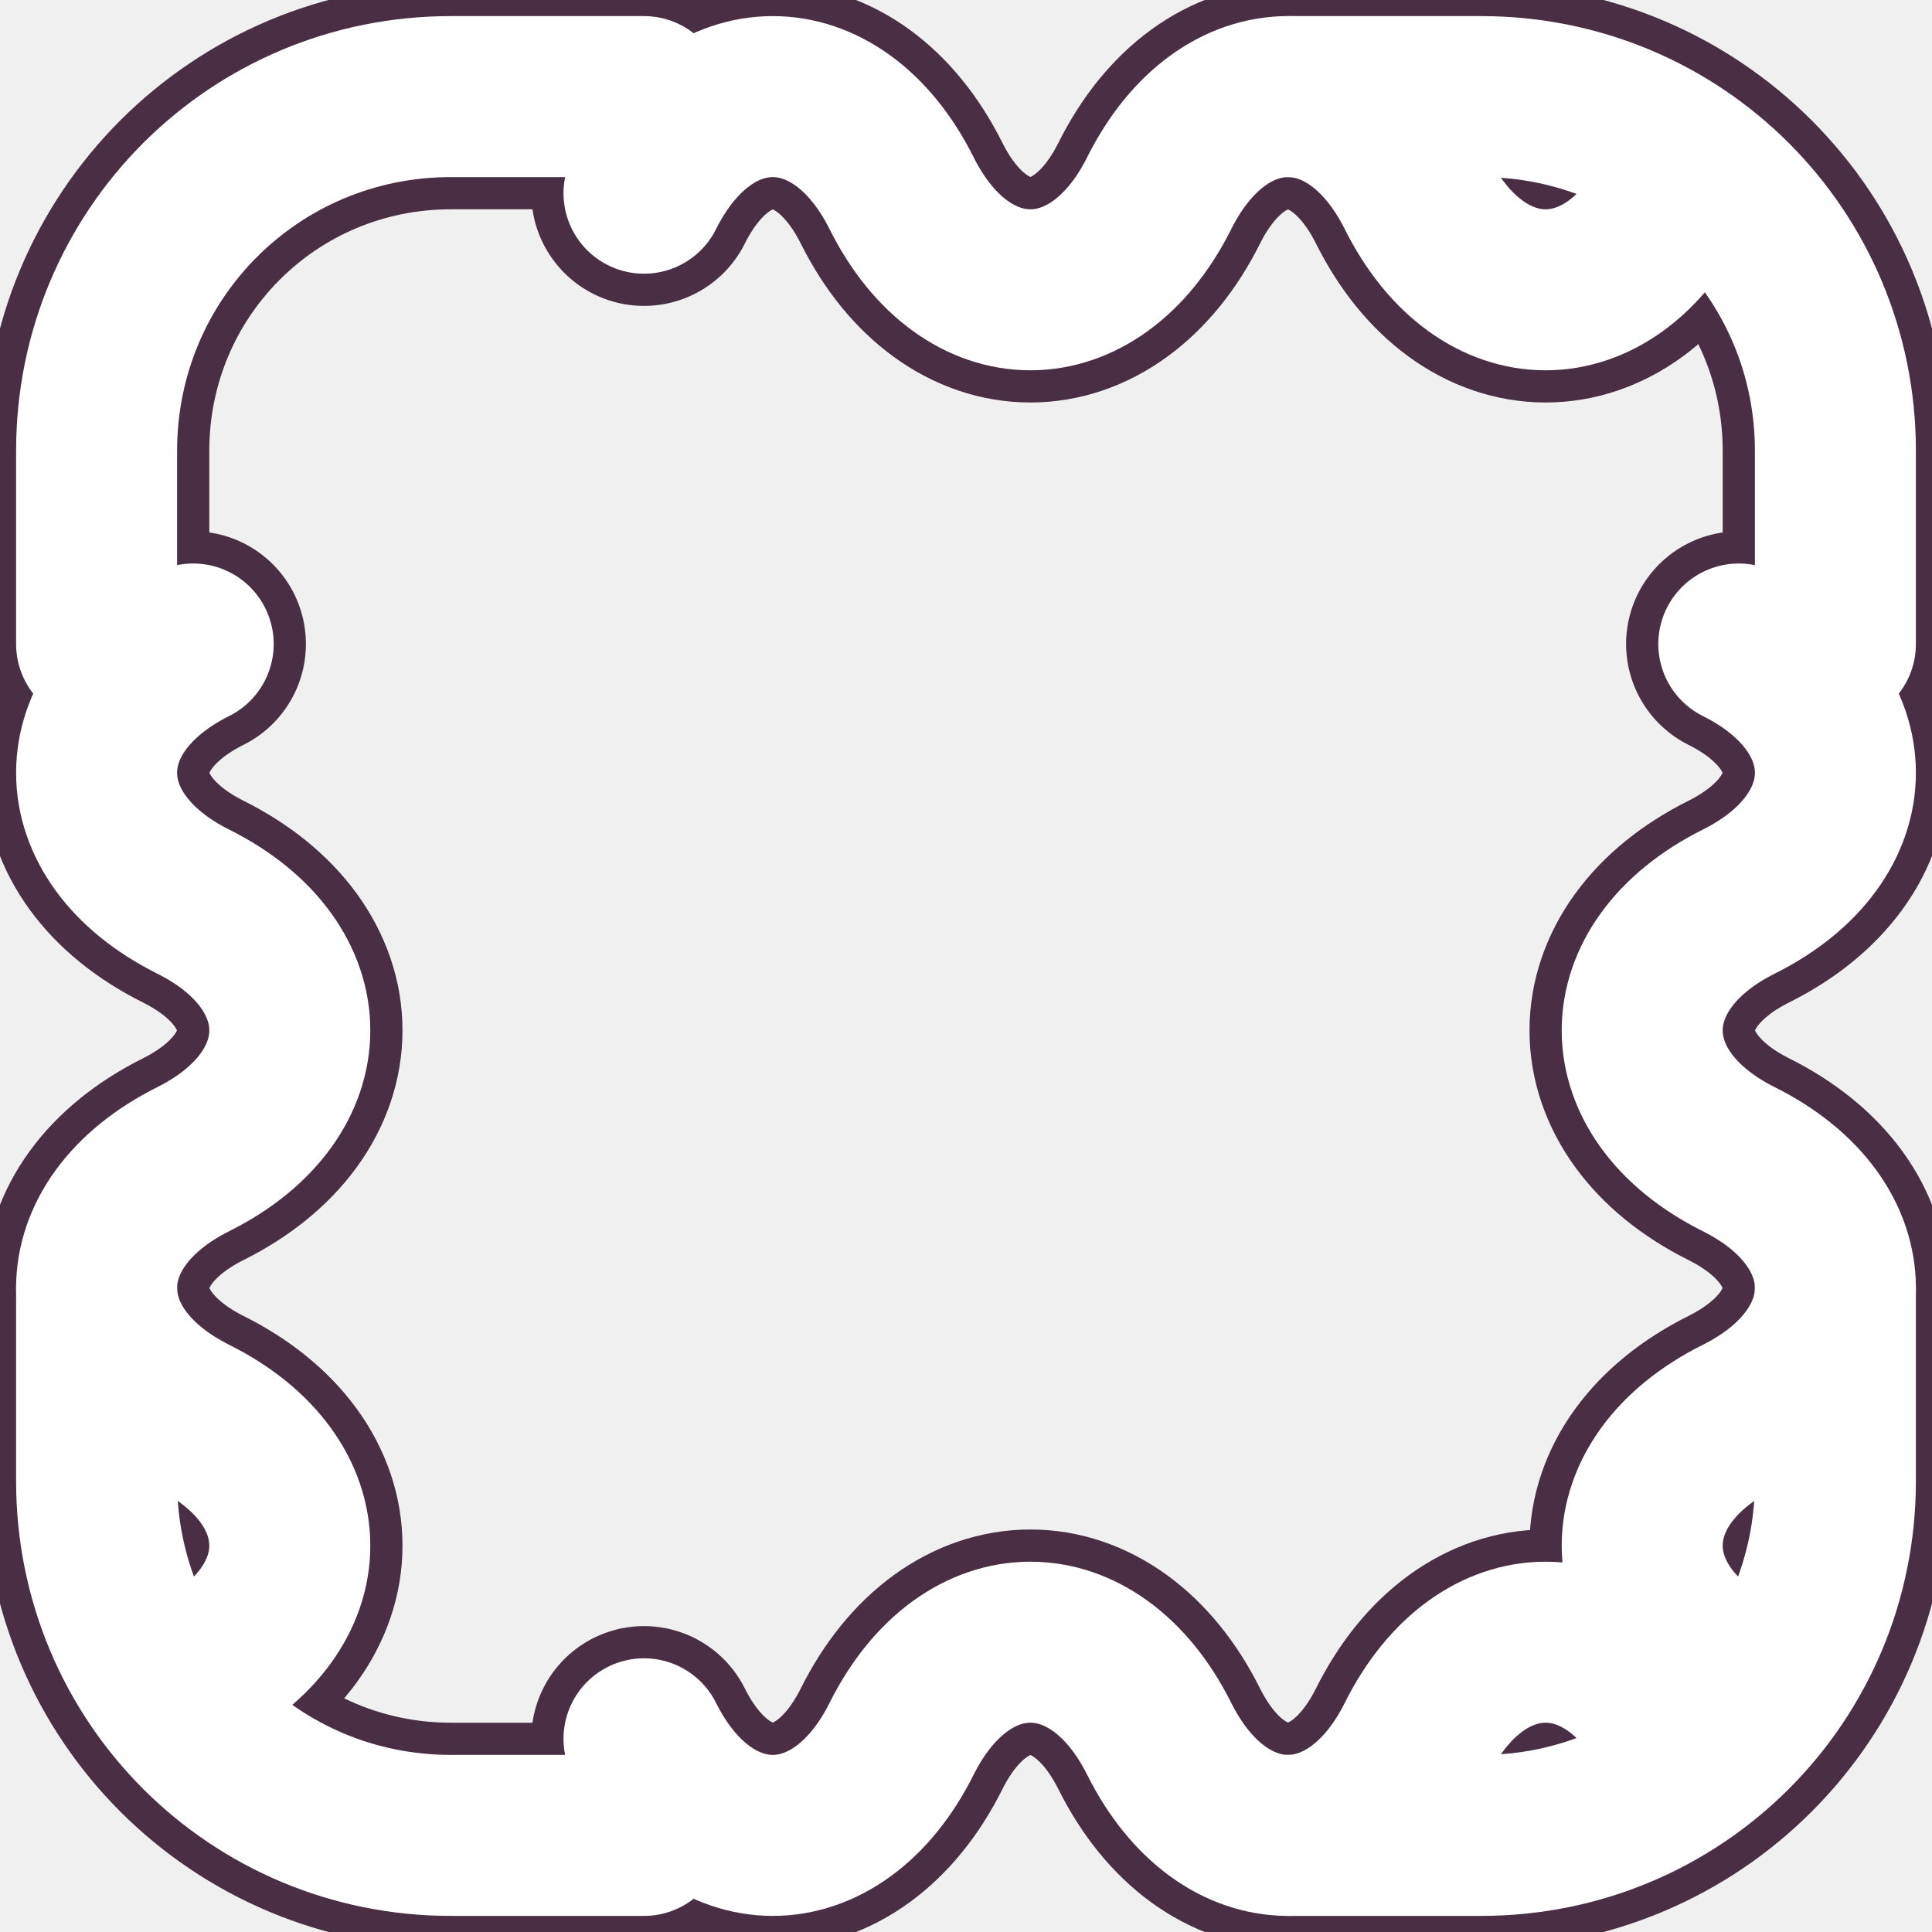
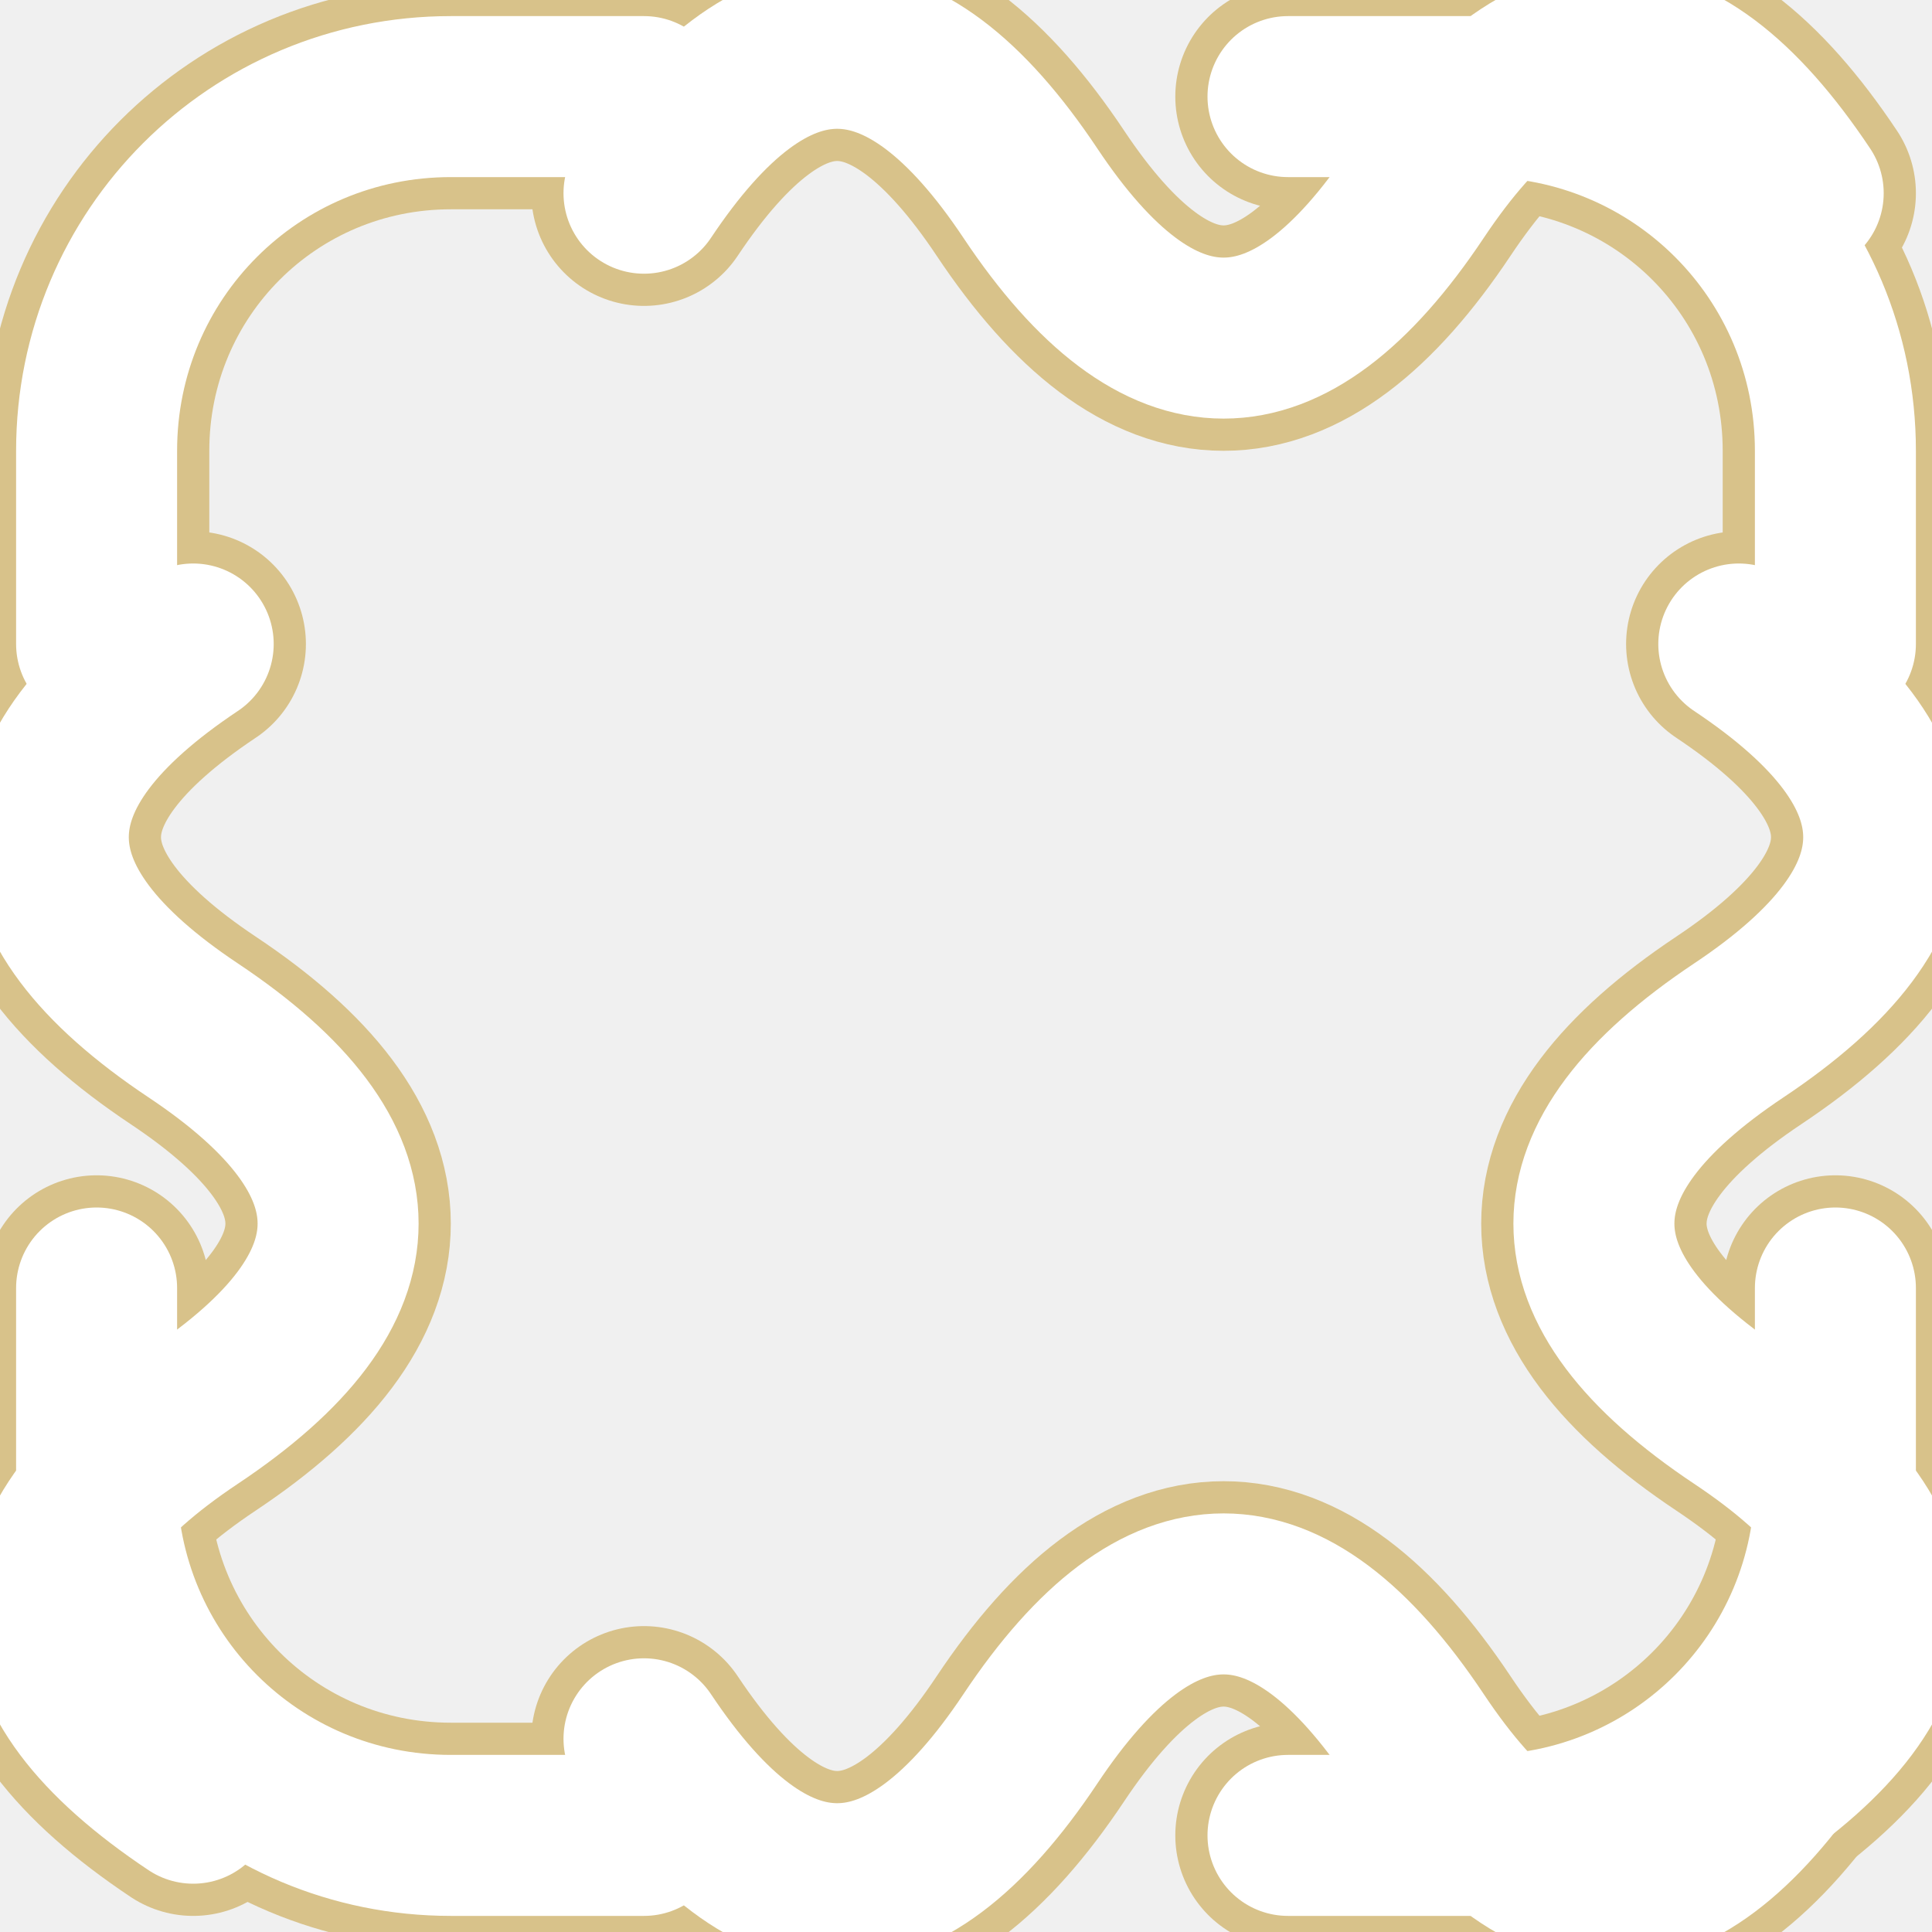
<svg xmlns="http://www.w3.org/2000/svg" width="60" height="60" viewBox="0 0 60 60" fill="none">
-   <g stroke="#4A2E44" stroke-width="7" stroke-linecap="round" fill="none">
-     <path d="M20 6 C22 2 26 2 28 6 C30 10 34 10 36 6 C38 2 42 2 44 6 C46 10 50 10 52 6" />
-     <path d="M20 54 C22 58 26 58 28 54 C30 50 34 50 36 54 C38 58 42 58 44 54 C46 50 50 50 52 54" />
-     <path d="M6 20 C2 22 2 26 6 28 C10 30 10 34 6 36 C2 38 2 42 6 44 C10 46 10 50 6 52" />
-     <path d="M54 20 C58 22 58 26 54 28 C50 30 50 34 54 36 C58 38 58 42 54 44 C50 46 50 50 54 52" />
-     <path d="M20 3 H14 C7.9 3 3 7.9 3 14 V20" />
-     <path d="M40 3 H46 C52.1 3 57 7.9 57 14 V20" />
-     <path d="M3 40 V46 C3 52.1 7.9 57 14 57 H20" />
-     <path d="M57 40 V46 C57 52.1 52.1 57 46 57 H40" />
+   <g stroke="#D8C28A" stroke-width="7" stroke-linecap="round" fill="none">
+     <path d="       M20 6       C24 0 28 0 32 6       C36 12 40 12 44 6       C48 0 52 0 56 6     " />
+     <path d="       M20 54       C24 60 28 60 32 54       C36 48 40 48 44 54       C48 60 52 60 56 54     " />
+     <path d="       M6 20       C0 24 0 28 6 32       C12 36 12 40 6 44       C0 48 0 52 6 56     " />
+     <path d="       M54 20       C60 24 60 28 54 32       C48 36 48 40 54 44       C60 48 60 52 54 56     " />
+     <path d="       M20 3       H14       C7.9 3 3 7.9 3 14       V20     " />
+     <path d="       M40 3       H46       C52.1 3 57 7.9 57 14       V20     " />
+     <path d="       M3 40       V46       C3 52.1 7.9 57 14 57       H20     " />
+     <path d="       M57 40       V46       C57 52.1 52.1 57 46 57       H40     " />
  </g>
  <g stroke="#FFFFFF" stroke-width="5" stroke-linecap="round" fill="none">
-     <path d="M20 6 C22 2 26 2 28 6 C30 10 34 10 36 6 C38 2 42 2 44 6 C46 10 50 10 52 6" />
-     <path d="M20 54 C22 58 26 58 28 54 C30 50 34 50 36 54 C38 58 42 58 44 54 C46 50 50 50 52 54" />
-     <path d="M6 20 C2 22 2 26 6 28 C10 30 10 34 6 36 C2 38 2 42 6 44 C10 46 10 50 6 52" />
-     <path d="M54 20 C58 22 58 26 54 28 C50 30 50 34 54 36 C58 38 58 42 54 44 C50 46 50 50 54 52" />
-     <path d="M20 3 H14 C7.9 3 3 7.9 3 14 V20" />
-     <path d="M40 3 H46 C52.1 3 57 7.9 57 14 V20" />
-     <path d="M3 40 V46 C3 52.1 7.9 57 14 57 H20" />
-     <path d="M57 40 V46 C57 52.1 52.1 57 46 57 H40" />
+     <path d="       M20 6       C24 0 28 0 32 6       C36 12 40 12 44 6       C48 0 52 0 56 6     " />
+     <path d="       M20 54       C24 60 28 60 32 54       C36 48 40 48 44 54       C48 60 52 60 56 54     " />
+     <path d="       M6 20       C0 24 0 28 6 32       C12 36 12 40 6 44       C0 48 0 52 6 56     " />
+     <path d="       M54 20       C60 24 60 28 54 32       C48 36 48 40 54 44       C60 48 60 52 54 56     " />
+     <path d="       M20 3       H14       C7.9 3 3 7.9 3 14       V20     " />
+     <path d="       M40 3       H46       C52.1 3 57 7.9 57 14       V20     " />
+     <path d="       M3 40       V46       C3 52.1 7.9 57 14 57       H20     " />
+     <path d="       M57 40       V46       C57 52.1 52.1 57 46 57       H40     " />
  </g>
</svg>
